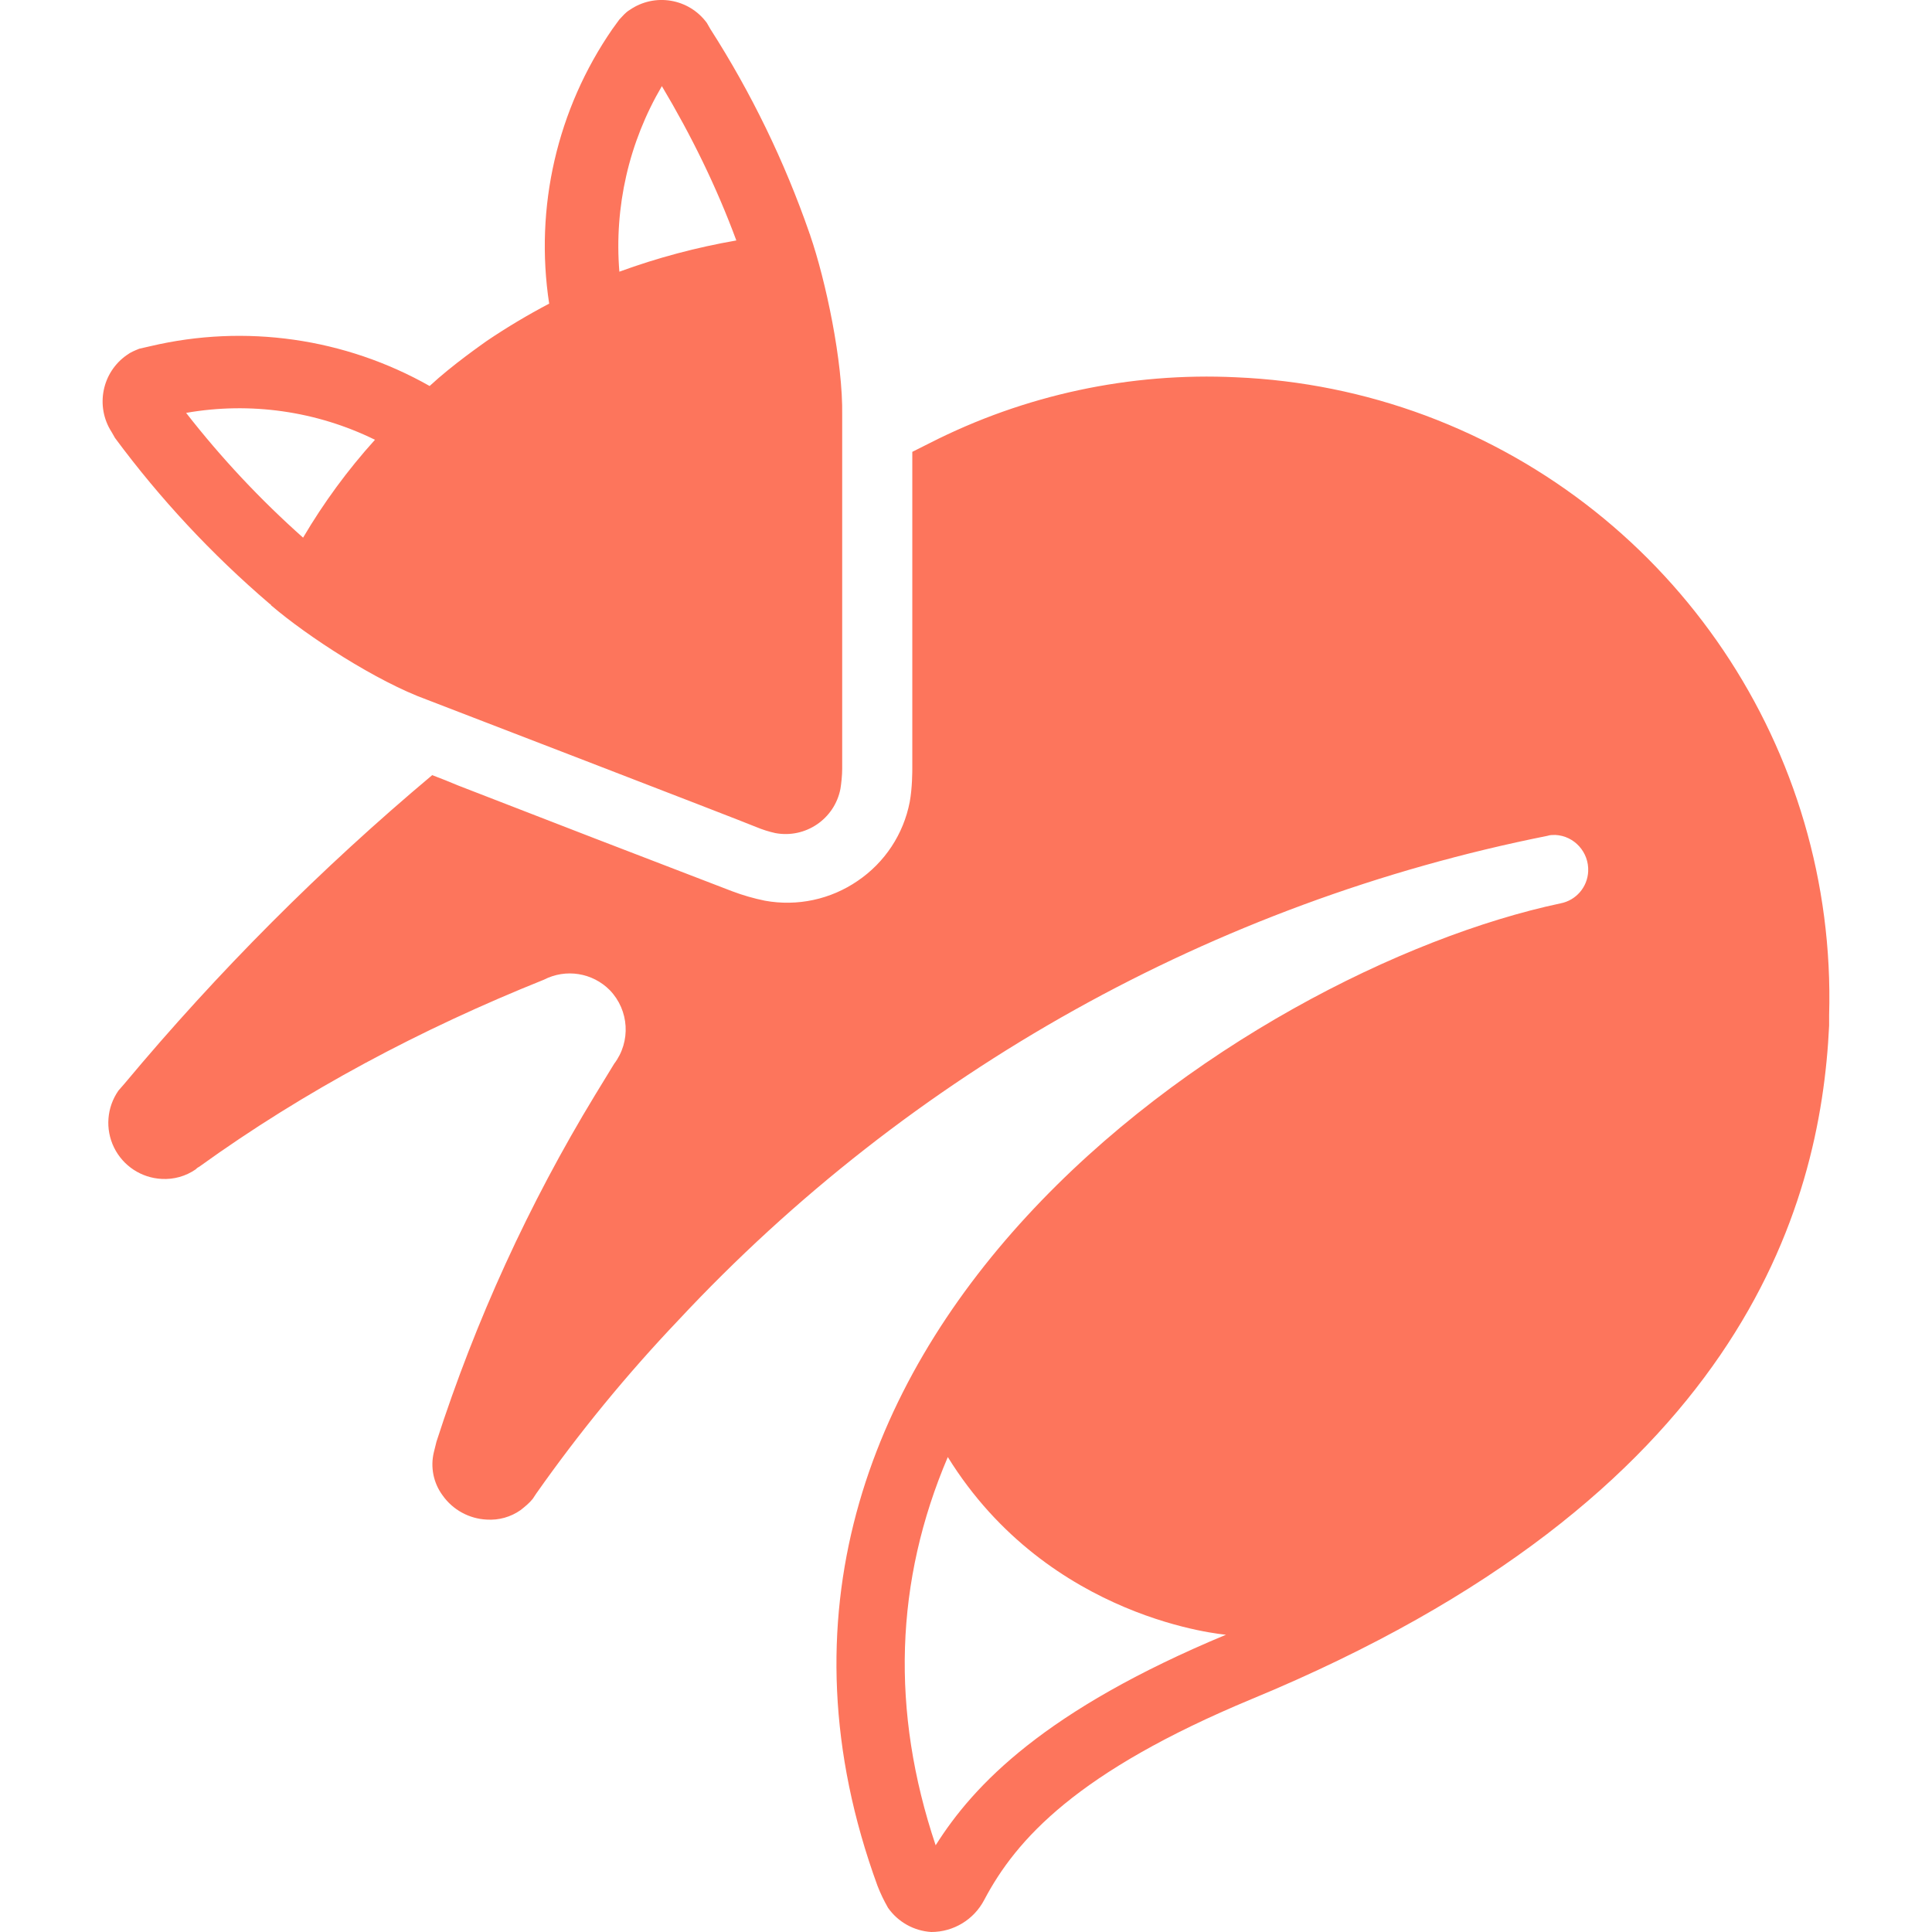
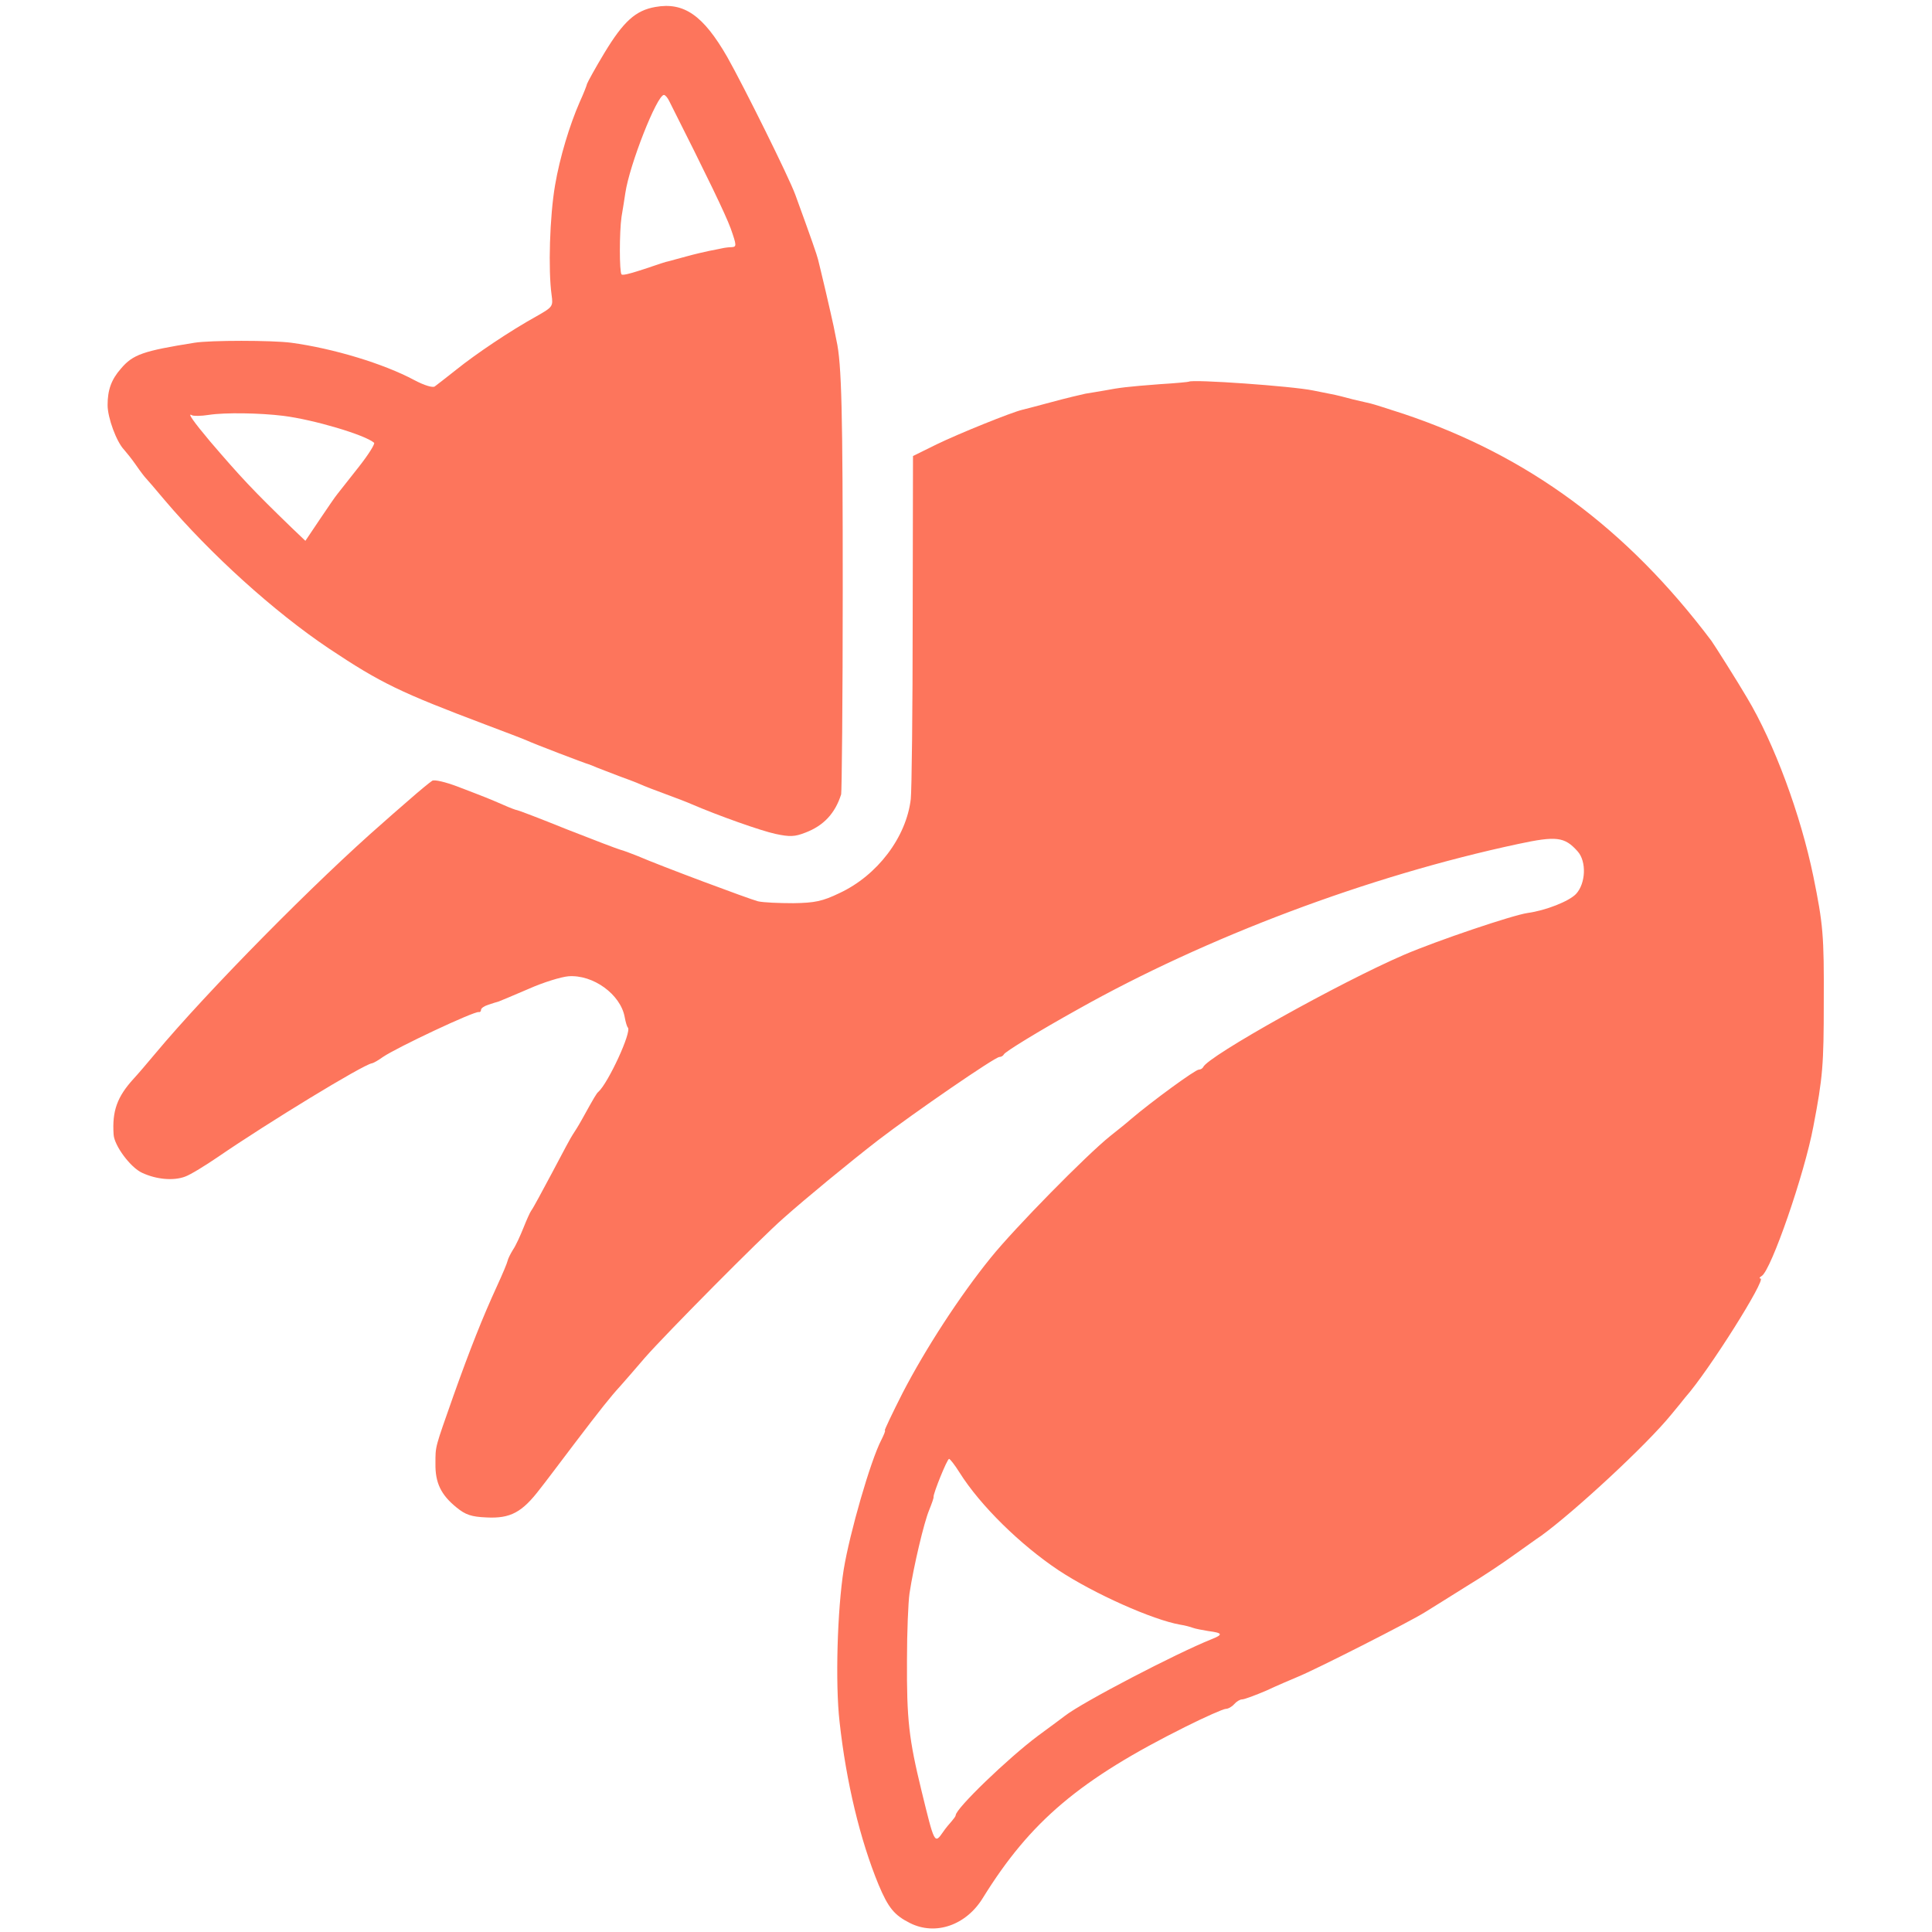
- <svg xmlns="http://www.w3.org/2000/svg" fill="#FD755C" role="img" viewBox="0 0 24 24">
-   <path d="M1.429 5.441a12.478 12.478 0 0 0 1.916 2.056c.011.011.022.011.022.022.452.387 1.313.947 1.937 1.173 0 0 3.886 1.496 4.091 1.582a1.4 1.4 0 0 0 .237.075.694.694 0 0 0 .808-.549c.011-.065.022-.172.022-.248V5.161c.011-.667-.205-1.679-.398-2.239 0-.011-.011-.022-.011-.032A11.979 11.979 0 0 0 8.824.36L8.781.285a.697.697 0 0 0-.958-.162c-.054.032-.086.075-.129.119L7.608.36a4.743 4.743 0 0 0-.786 3.412 8.212 8.212 0 0 0-.775.463c-.043.032-.42.291-.71.56A4.803 4.803 0 0 0 1.87 4.3c-.043.011-.097.021-.14.032-.054.022-.107.043-.151.076a.702.702 0 0 0-.193.958l.043.075zM8.222 1.07c.366.614.678 1.249.925 1.917-.495.086-.98.215-1.453.388a3.918 3.918 0 0 1 .528-2.305zM4.658 5.463a7.467 7.467 0 0 0-.893 1.216 11.68 11.68 0 0 1-1.453-1.55 3.825 3.825 0 0 1 2.346.334zm13.048-.302a7.673 7.673 0 0 0-2.347-.474 7.583 7.583 0 0 0-3.811.818l-.215.108v3.918c0 .054 0 .258-.032.431a1.535 1.535 0 0 1-.646.98 1.545 1.545 0 0 1-1.152.247 2.618 2.618 0 0 1-.409-.118 747.6 747.6 0 0 1-3.402-1.313 8.9 8.9 0 0 0-.323-.129 30.597 30.597 0 0 0-3.822 3.832l-.075.086a.698.698 0 0 0 .538 1.098.676.676 0 0 0 .42-.118c.011-.011.022-.022.043-.032 1.313-.947 2.756-1.712 4.284-2.325a.7.7 0 0 1 .818.13.704.704 0 0 1 .054.915l-.237.388a20.277 20.277 0 0 0-1.97 4.306l-.032.129a.646.646 0 0 0 .108.538.713.713 0 0 0 .549.301.657.657 0 0 0 .42-.118c.054-.043.108-.086.151-.14l.043-.065a18.95 18.95 0 0 1 1.765-2.153 20.156 20.156 0 0 1 10.797-6.018c.032-.011.065-.011.097-.011.237.011.42.215.409.452a.424.424 0 0 1-.344.398c-3.908.829-10.948 5.469-8.483 12.208.043.108.075.172.129.269a.71.71 0 0 0 .538.301.742.742 0 0 0 .657-.398c.398-.754 1.152-1.593 3.326-2.497 6.061-2.508 7.062-6.093 7.17-8.364v-.129a7.716 7.716 0 0 0-5.016-7.451zm-6.083 17.762c-.56-1.669-.506-3.283.151-4.823 1.26 2.035 3.456 2.207 3.456 2.207-2.25.937-3.133 1.863-3.607 2.616z" />
+ <svg xmlns="http://www.w3.org/2000/svg" width="814" height="814" viewBox="0 0 814 814" fill="#FD755C">
+   <path d="M276.133 2.933C267.733 4.4 262.667 9.067 254.667 22.267C250.8 28.667 247.6 34.533 247.333 35.333C247.2 36 245.867 39.467 244.267 42.933C240 52.667 235.867 66.267 233.867 78C231.6 91.2 230.933 113.733 232.4 124.267C233.067 129.067 232.933 129.333 226.133 133.2C214.8 139.467 200.4 149.2 192.267 155.733C188 159.067 184 162.267 183.2 162.8C182.4 163.467 178.8 162.4 174.533 160.133C161.6 153.2 140.4 146.8 122.667 144.4C114.533 143.333 88.533 143.333 82 144.4C60.267 147.867 56 149.333 50.933 155.333C46.933 159.867 45.333 164.267 45.333 170.667C45.333 176 49.067 186.133 52.267 189.467C53.2 190.533 55.6 193.467 57.333 196C59.067 198.533 60.933 200.933 61.333 201.333C61.733 201.733 65.333 205.867 69.333 210.667C88.667 233.467 115.467 257.733 138.533 273.2C160.533 287.867 168.667 291.733 204.667 305.333C212.8 308.4 220.533 311.333 222 312C224.8 313.333 246.8 321.733 248 322C248.4 322.133 249.867 322.667 251.333 323.333C252.8 323.867 257.067 325.6 260.667 326.933C264.4 328.267 268.533 329.867 270 330.533C271.467 331.2 276.267 333.067 280.667 334.667C285.067 336.267 289.867 338.133 291.333 338.8C302.8 343.733 320.533 350 326.667 351.333C332.8 352.667 334.933 352.533 339.333 350.8C347.067 347.867 351.867 342.667 354.4 334.667C354.667 333.6 355.067 294.8 355.067 248.667C355.067 174.4 354.667 153.2 352.4 143.333C352.133 141.867 351.6 139.2 351.2 137.333C350.8 135.467 349.333 128.933 347.867 122.667C346.4 116.4 344.933 110.4 344.667 109.333C344.267 107.6 341.733 100.267 335.067 82C332.4 74.667 313.333 36.267 306.4 24C296.267 6.4 288.133 0.8 276.133 2.933ZM282 42.667C298.133 74.667 305.6 90.133 307.867 96.267C310.4 103.467 310.4 104 308.267 104.133C307.067 104.133 305.067 104.4 304 104.667C302.933 104.933 300.533 105.333 298.667 105.733C296.8 106.133 292.667 107.067 289.333 108C286 108.933 282.8 109.733 282 110C281.333 110.133 279.733 110.533 278.667 110.933C266.933 114.933 262.4 116.267 261.867 115.6C260.933 114.667 260.933 97.733 261.867 91.333C262.4 88.4 263.067 83.867 263.467 81.333C265.2 69.467 276.8 40 279.733 40C280.267 40 281.333 41.2 282 42.667ZM119.333 175.2C132.133 176.8 153.733 183.2 157.6 186.533C158.133 186.933 155.2 191.6 151.2 196.667C147.067 201.867 143.067 206.933 142.267 208C141.333 209.067 138 214 134.667 218.933L128.667 227.867L122.8 222.267C106.4 206.4 101.333 200.933 88.533 186C81.467 177.6 78.8 173.733 80.8 174.933C81.467 175.333 84.667 175.333 88 174.8C94.933 173.733 109.6 174 119.333 175.2Z" />
+   <path d="M500.933 160.8C500.8 160.933 495.333 161.467 488.666 161.867C474.666 162.933 471.733 163.333 465.333 164.533C462.8 164.933 459.2 165.6 457.333 165.867C455.466 166.267 449.2 167.733 443.333 169.333C437.466 170.933 431.733 172.4 430.666 172.667C426.133 173.733 404 182.667 394.667 187.2L384.667 192.133L384.533 261.066C384.533 298.933 384.133 332.933 383.733 336.666C381.867 352.666 369.733 368.8 353.733 376.266C346.533 379.733 343.333 380.4 334.267 380.533C328.267 380.533 321.6 380.266 319.333 379.733C315.333 378.666 278.533 364.933 268.667 360.666C265.733 359.466 262.4 358.266 261.333 358C260.267 357.733 250.133 353.866 238.933 349.466C227.733 344.933 218.267 341.333 217.867 341.333C217.467 341.333 214.933 340.4 212.267 339.2C206.133 336.533 204.133 335.733 192.933 331.466C187.733 329.466 183.067 328.4 182.133 328.933C181.067 329.6 176.533 333.333 172 337.333C167.333 341.333 162.533 345.6 161.333 346.666C133.467 370.933 87.467 417.466 65.333 444C62 448 58 452.666 56.267 454.533C49.333 462.133 47.2 468.133 47.867 478C48.133 482.666 54.933 491.866 59.867 494.133C65.867 496.933 73.067 497.6 78 495.733C80.267 494.933 86.533 491.066 92 487.333C112.8 473.066 152.8 448.666 156.667 448C157.467 447.866 159.467 446.666 161.333 445.333C167.2 441.333 199.733 426 201.733 426.4C202.267 426.533 202.667 426.133 202.667 425.466C202.667 424.8 204 423.866 205.733 423.333C207.333 422.8 209.333 422.133 210 422C210.8 421.733 216.4 419.333 222.667 416.666C228.933 413.866 236.4 411.6 239.467 411.333C249.867 410.533 261.467 418.933 263.2 428.533C263.6 430.666 264.133 432.533 264.533 432.933C266.267 434.666 256.267 456.266 252.133 460C251.333 460.666 250.533 462 245.067 471.866C243.6 474.533 241.867 477.2 241.333 478C240.8 478.666 236.933 485.866 232.667 494C228.4 502 224.533 509.2 223.867 510C223.333 510.666 221.867 514 220.533 517.333C219.2 520.666 217.333 524.8 216.133 526.533C215.067 528.266 214 530.4 213.867 531.2C213.733 532 211.733 536.8 209.333 542C203.333 555.066 198 568.533 191.067 588C183.2 610.4 183.467 609.066 183.467 616.666C183.333 624.8 185.867 629.866 192.267 635.066C196.133 638.266 198.667 639.066 204.933 639.333C215.067 639.866 220 637.2 227.6 627.2C229.333 625.066 235.733 616.533 242 608.266C253.067 593.733 257.067 588.666 261.333 584C262.4 582.8 267.2 577.333 271.867 571.866C280.667 561.866 320.133 522 330 513.333C339.6 504.8 357.733 489.866 370.133 480.266C384.933 468.933 419.2 445.333 421.067 445.333C421.867 445.333 422.667 444.8 422.933 444.266C423.333 443.2 437.466 434.533 454 425.333C508.266 394.8 576.533 369.066 639.6 355.6C655.733 352.133 659.2 352.533 664.666 358.666C668.533 362.933 668.133 372.266 664 376.666C661.066 379.733 651.333 383.6 643.6 384.666C637.2 385.6 605.6 396.266 591.6 402.266C564.666 413.866 508.8 445.066 506.933 449.6C506.666 450.133 505.866 450.666 505.066 450.666C503.6 450.666 485.333 464 476.4 471.6C474.933 472.933 470.933 476.133 467.733 478.666C457.733 486.666 427.466 517.466 417.467 529.866C404.267 546.133 389.867 568.4 380.267 586.933C375.867 595.6 372.533 602.666 372.8 602.666C373.2 602.666 372.4 604.533 371.333 606.666C366.8 615.333 358 645.866 355.467 661.333C352.8 678.133 351.867 709.2 353.733 725.466C356.533 750.933 362.4 775.2 370.133 794C374.267 803.866 376.8 806.933 383.467 810.266C394.133 815.6 407.067 811.2 414.133 799.6C434.133 767.333 454.933 749.733 499.6 727.466C507.866 723.333 515.466 720 516.4 720C517.466 720 519.066 719.066 520 718C520.933 716.933 522.4 716 523.333 716C524.266 716 528.933 714.266 533.6 712.266C538.133 710.133 544.133 707.6 546.666 706.533C554.266 703.466 594.133 683.2 600.266 679.333C603.466 677.333 611.466 672.4 618 668.266C624.666 664.266 633.6 658.266 638 655.066C642.4 652 647.466 648.266 649.333 647.066C663.466 636.8 693.866 608.666 704.133 596C706.666 592.933 709.333 589.733 710 588.8C719.866 577.733 744.4 538.666 741.733 538.666C741.066 538.666 741.333 538.133 742.266 537.6C746.266 535.066 760.266 494.666 764 474.666C768 453.866 768.4 448.666 768.4 422C768.533 394.133 768.133 389.466 764 369.2C758.666 343.333 747.6 313.2 736 293.866C732.266 287.466 722.4 271.866 721.066 270C685.333 222.533 643.866 192 591.466 174.4C584.933 172.267 578.666 170.267 577.466 170C576.266 169.733 572.933 168.933 570 168.267C567.066 167.467 562.933 166.4 560.666 166C558.533 165.6 555.2 164.933 553.333 164.533C544.4 162.667 502.266 159.733 500.933 160.8ZM404.267 620.4C413.067 634.4 430 650.933 446 661.6C460.933 671.466 485.733 682.533 497.333 684.533C499.2 684.8 501.6 685.466 502.666 685.866C503.733 686.266 506.666 686.8 509.066 687.2C515.2 688 515.466 688.666 510.4 690.666C495.733 696.533 456 717.2 448.666 722.933C448 723.466 442.8 727.333 437.333 731.333C424.666 740.8 402.667 762 402.667 764.8C402.667 765.2 401.867 766.266 401.067 767.2C400.133 768.266 398.4 770.266 397.333 771.866C393.733 777.066 393.733 776.933 388.267 754.533C382.933 732.666 382 724.533 382.133 699.333C382.133 687.6 382.667 674.933 383.2 671.333C384.933 659.866 389.333 641.333 391.467 636.266C392.533 633.6 393.467 631.066 393.333 630.666C393.2 629.2 399.067 614.666 399.867 614.666C400.267 614.666 402.267 617.2 404.267 620.4Z" />
</svg>
